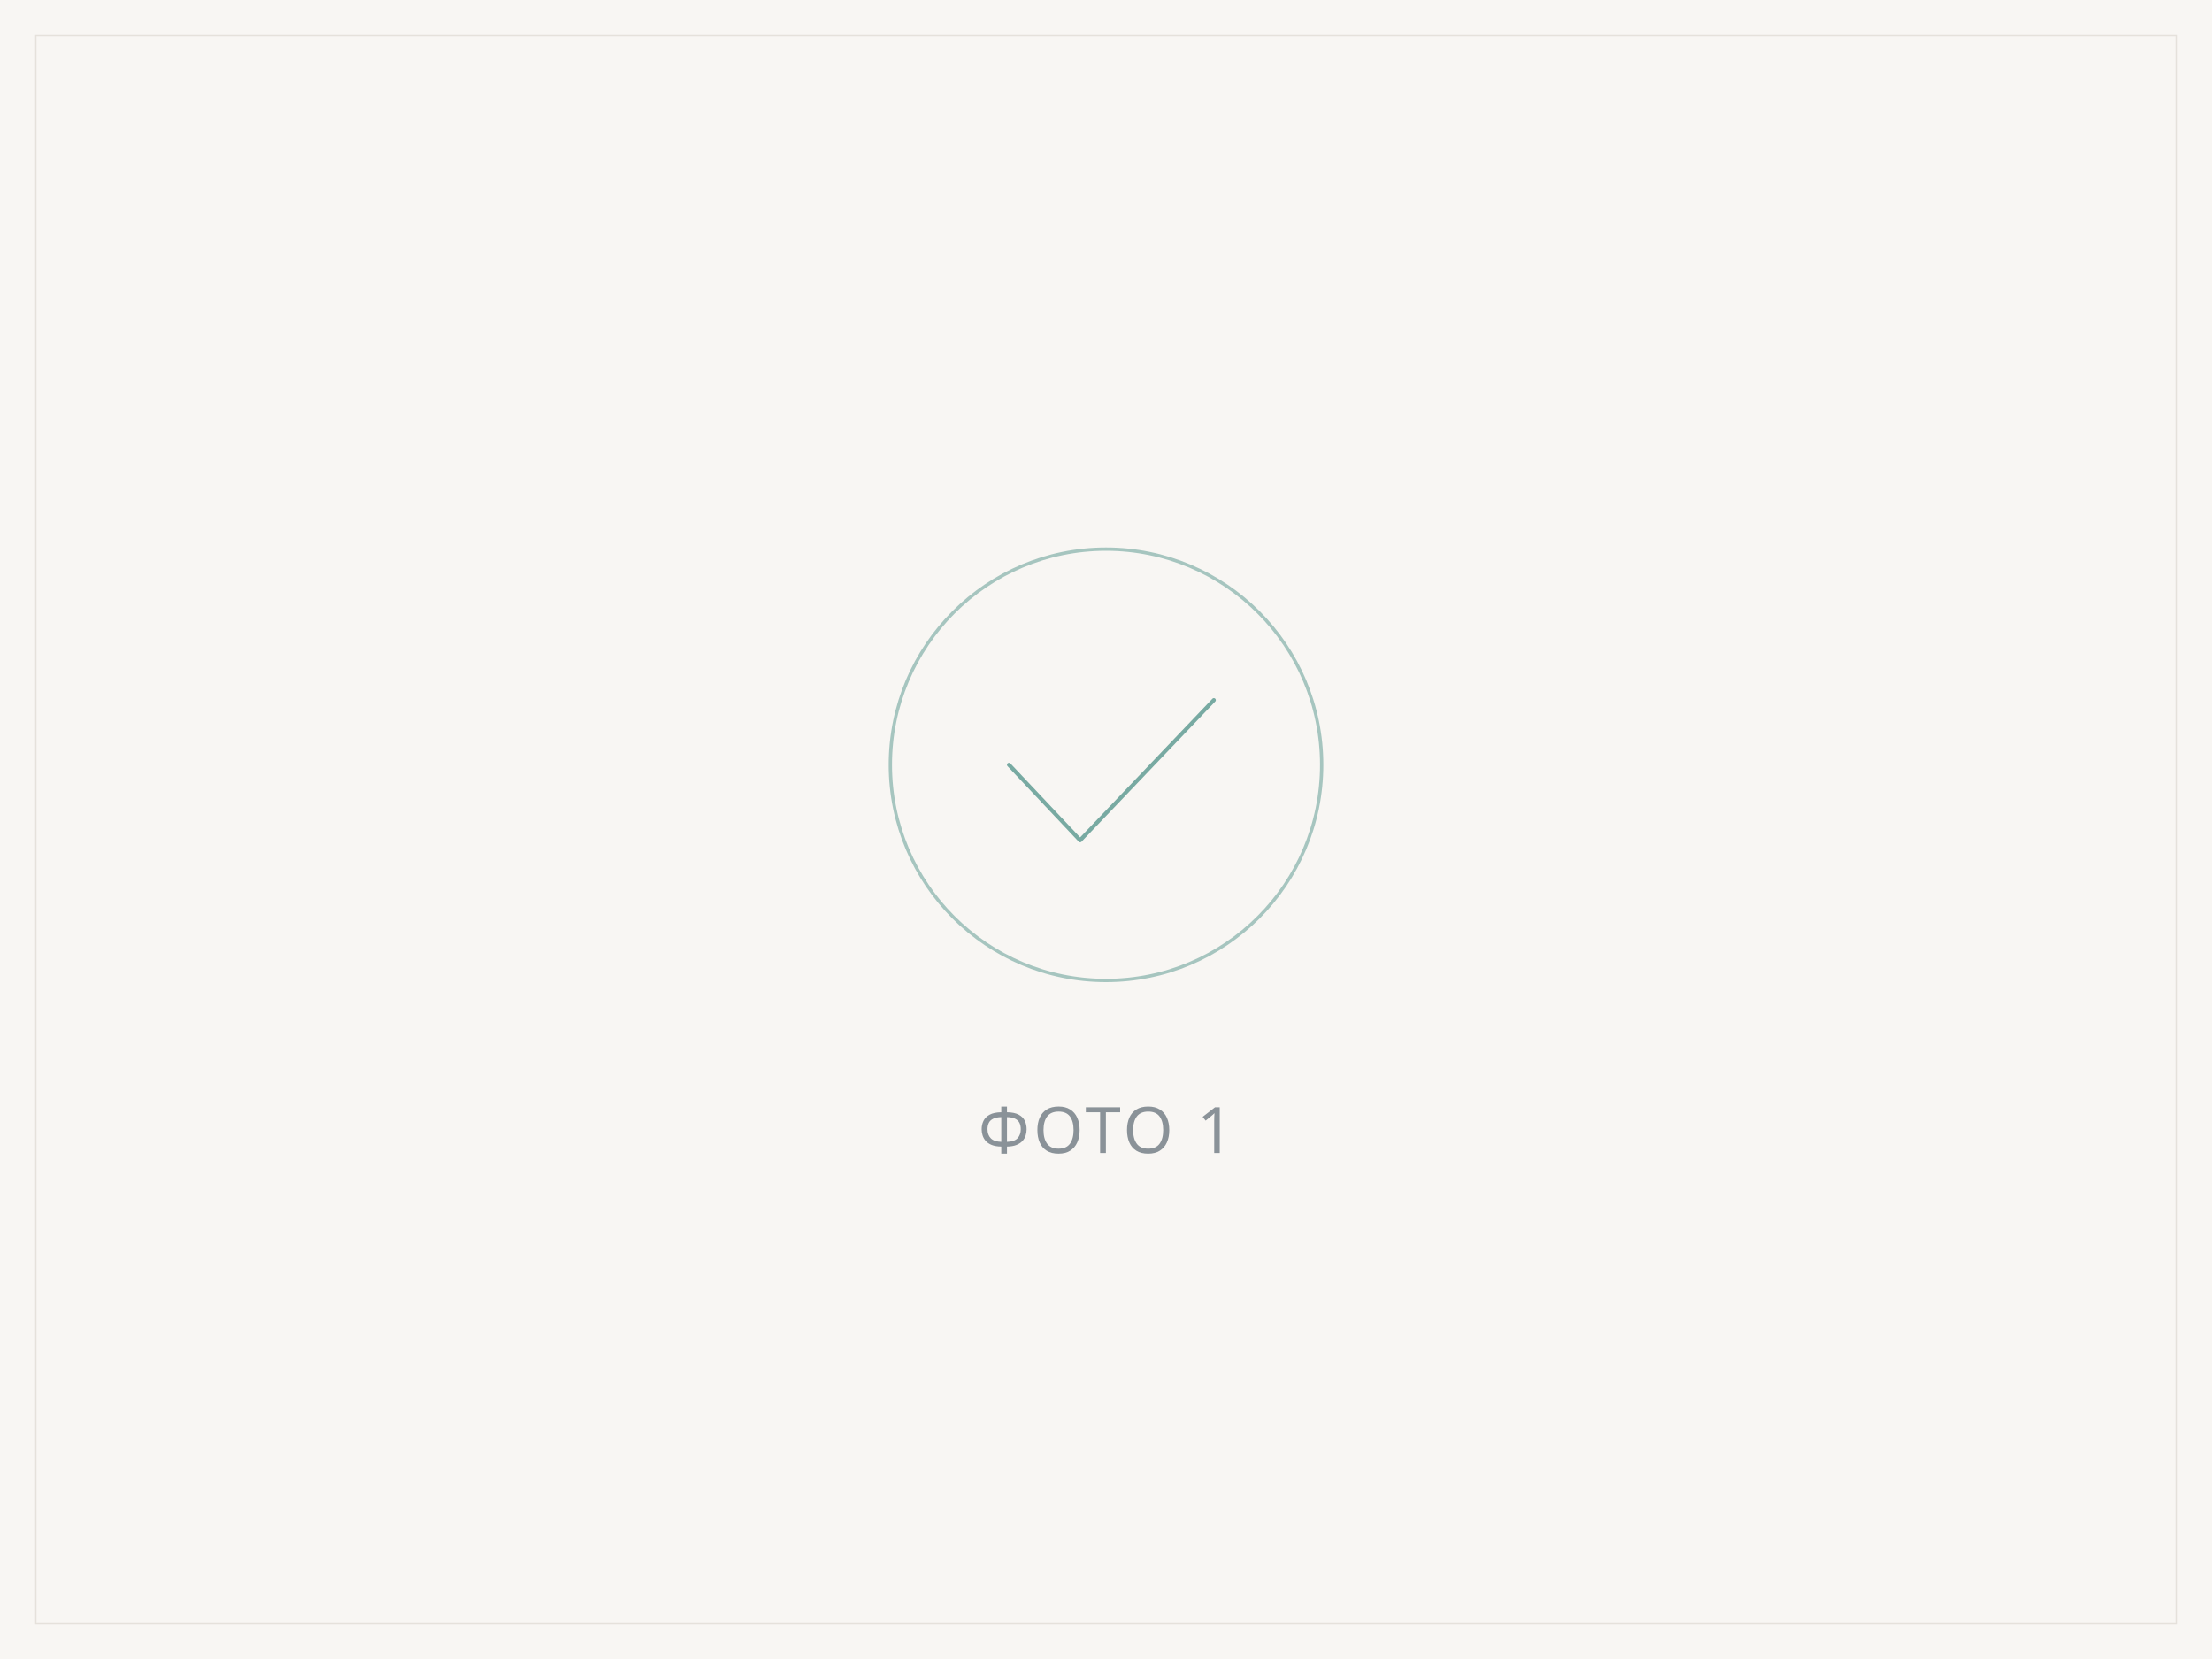
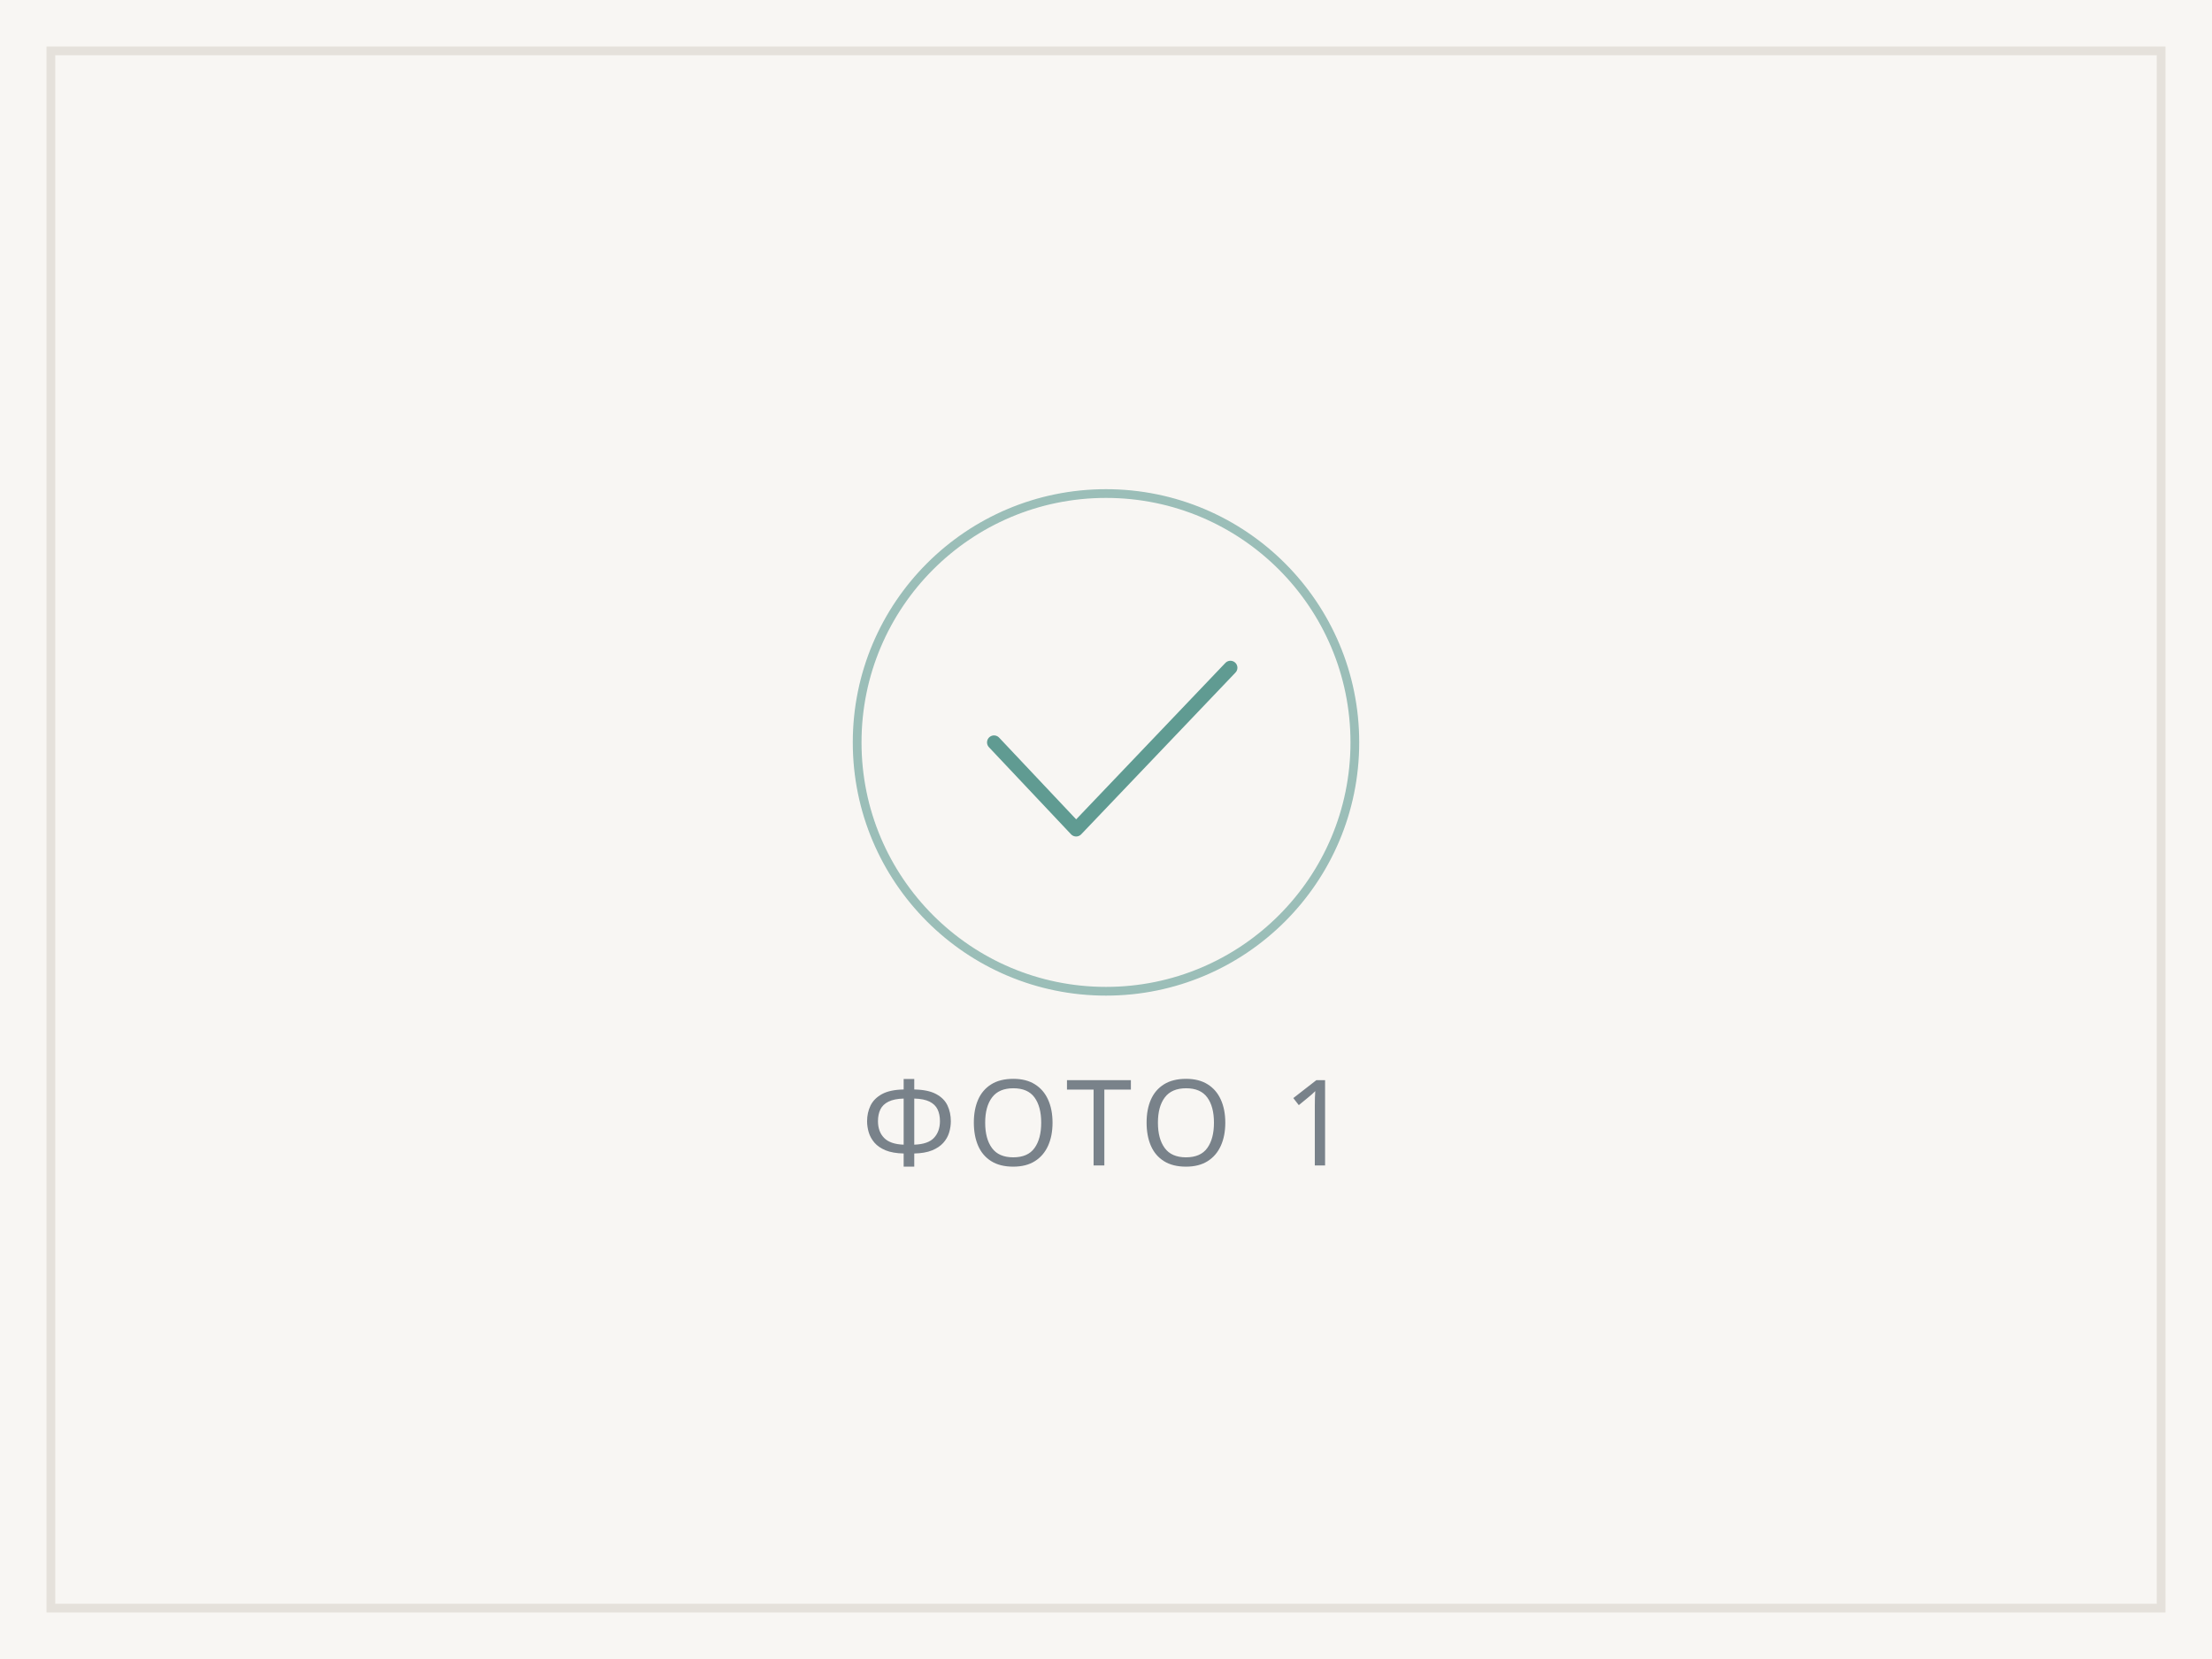
<svg xmlns="http://www.w3.org/2000/svg" width="1000" height="750" viewBox="0 0 1000 750" role="img" aria-label="фото 1">
  <rect width="1000" height="750" fill="#F8F6F3" />
-   <rect x="16" y="16" width="968" height="718" fill="none" stroke="#E5E1DB" stroke-width="1" />
-   <circle cx="500" cy="345.75" r="97.5" fill="none" stroke="#0F6B5F" stroke-opacity="0.35" stroke-width="1.5" />
-   <path d="M 456.125 345.75 L 488.3 379.875 L 548.75 316.5" fill="none" stroke="#0F6B5F" stroke-opacity="0.55" stroke-width="1.8" stroke-linecap="round" stroke-linejoin="round" />
-   <text x="500" y="521.25" text-anchor="middle" font-family="Segoe UI, system-ui, sans-serif" font-size="29" letter-spacing="1.6" fill="#8A9298">ФОТО 1</text>
+   <rect x="23" y="23" width="954" height="704" fill="none" stroke="#E5E1DB" stroke-width="3.947" />
+   <circle cx="500" cy="335.625" r="112.5" fill="none" stroke="#0F6B5F" stroke-opacity="0.4" stroke-width="3.947" />
+   <path d="M 449.375 335.625 L 486.5 375 L 556.25 301.875" fill="none" stroke="#0F6B5F" stroke-opacity="0.65" stroke-width="6.316" stroke-linecap="round" stroke-linejoin="round" />
+   <text x="500" y="526.875" text-anchor="middle" font-family="Segoe UI, system-ui, sans-serif" font-size="54" letter-spacing="4.3" fill="#79828A">ФОТО 1</text>
</svg>
